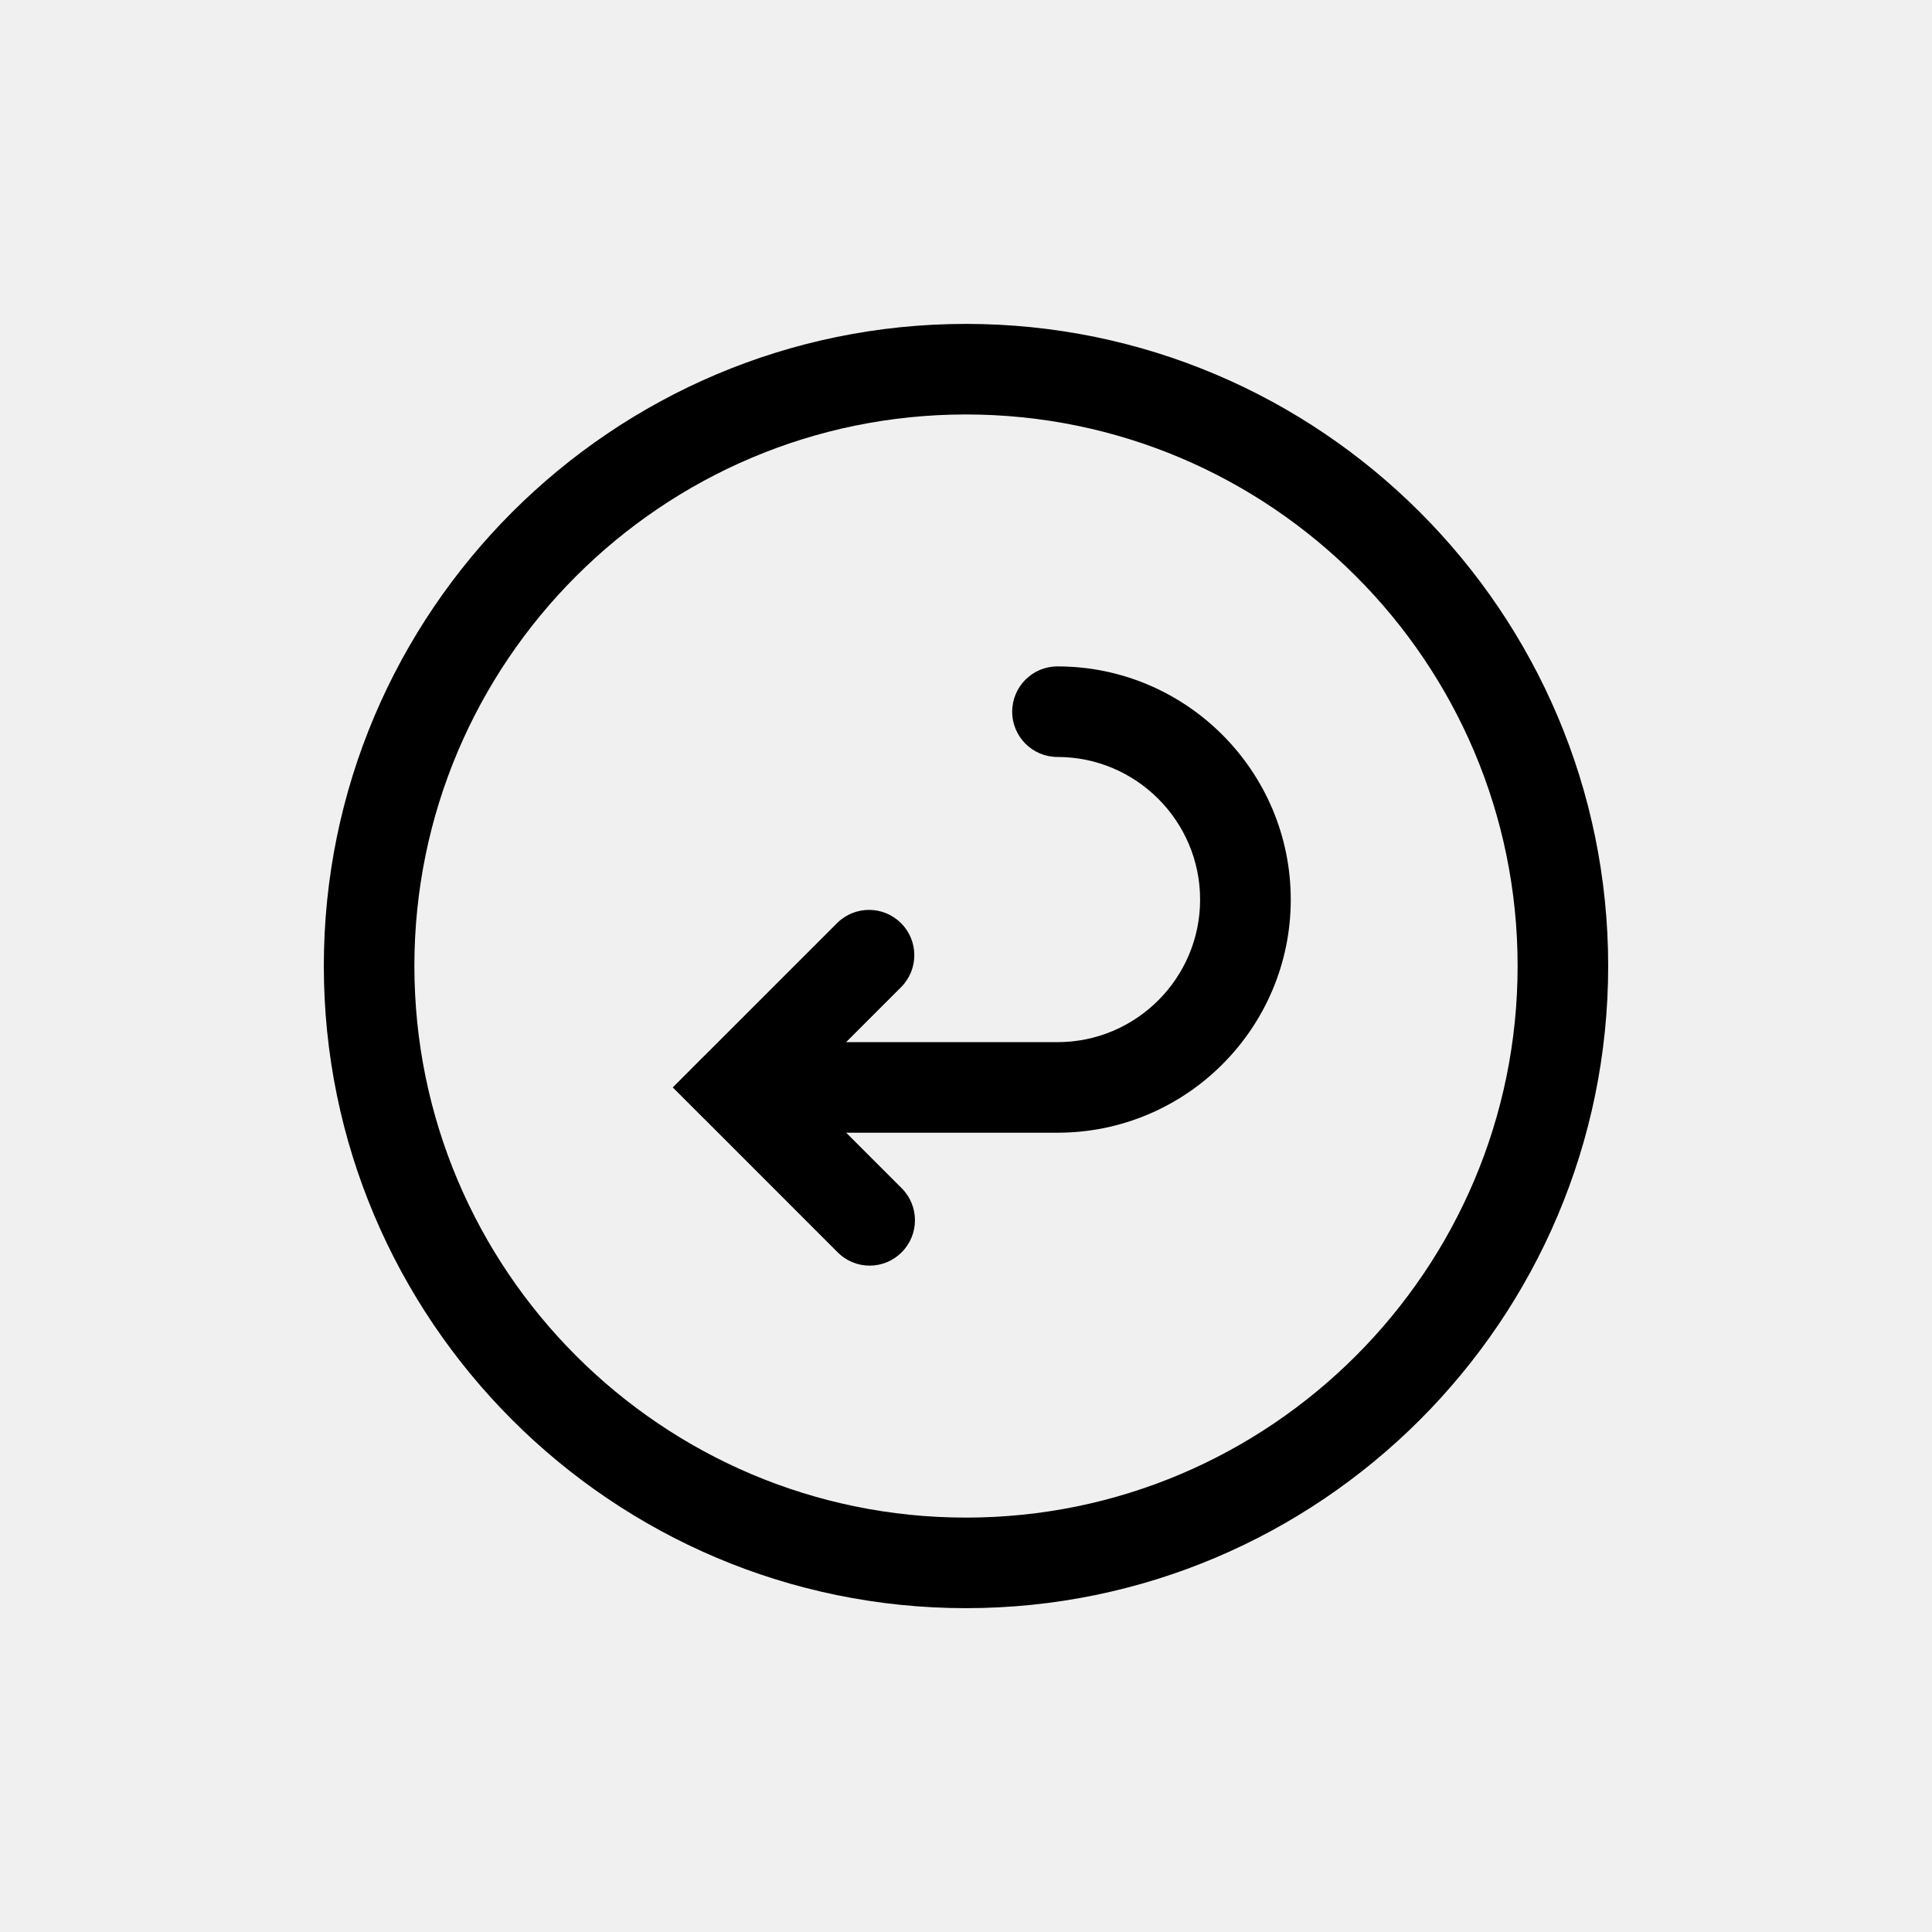
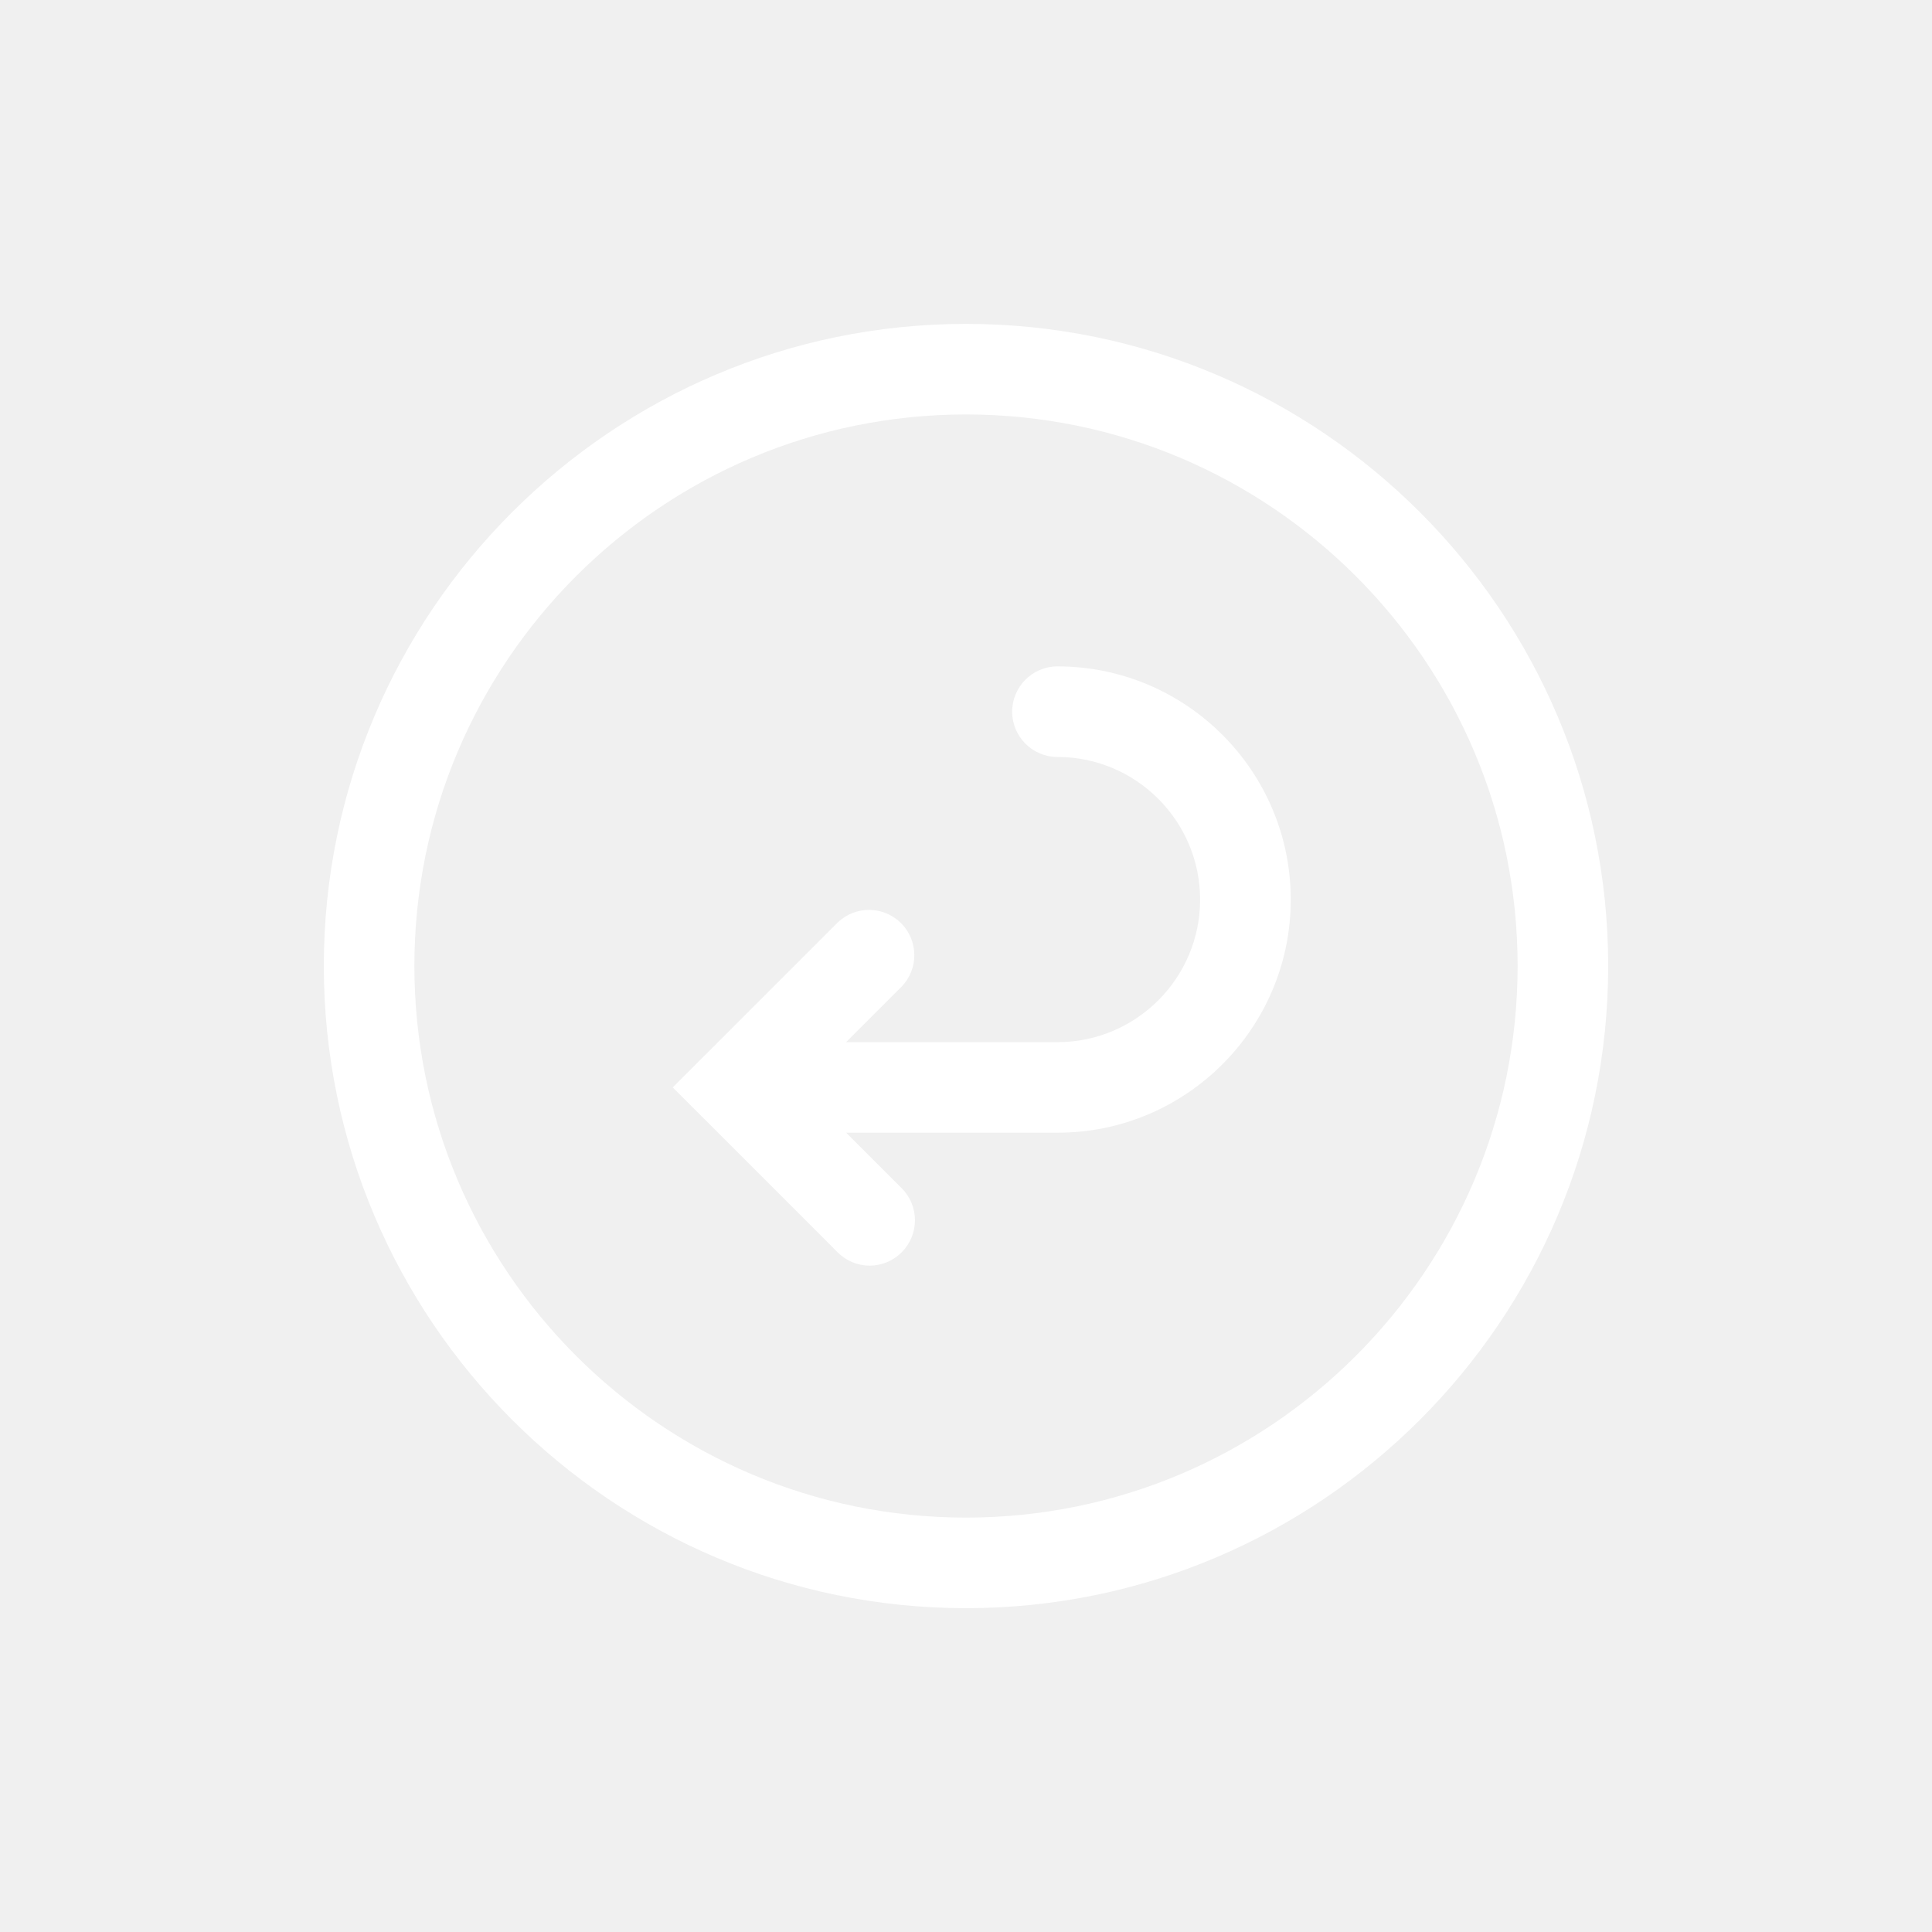
<svg xmlns="http://www.w3.org/2000/svg" version="1.1" width="512" height="512" x="0" y="0" viewBox="0 0 32 32" style="enable-background:new 0 0 512 512" xml:space="preserve" class="">
  <g transform="matrix(1.5,0,0,1.5,-8,-8.00025)">
-     <path d="M17.01 12.692a.5.5 0 0 0 0 1c.868 0 1.575.707 1.575 1.575s-.707 1.574-1.575 1.574h-2.334l.613-.613a.5.5 0 0 0-.707-.707l-1.466 1.466h-.001l-.353.354.353.353h.001l1.466 1.467a.498.498 0 0 0 .708 0 .5.5 0 0 0 0-.707l-.613-.613h2.334c1.42 0 2.575-1.155 2.575-2.574s-1.155-2.575-2.575-2.575z" fill="#000000" opacity="1" data-original="#000000" class="" />
-     <path d="M16 8.91c-3.91 0-7.091 3.181-7.091 7.09S12.09 23.091 16 23.091 23.091 19.91 23.091 16 19.91 8.91 16 8.91zm0 13.181c-3.358 0-6.091-2.732-6.091-6.091S12.641 9.91 16 9.91s6.091 2.732 6.091 6.09-2.732 6.091-6.091 6.091z" fill="#000000" opacity="1" data-original="#000000" class="" />
+     <path d="M17.01 12.692a.5.5 0 0 0 0 1c.868 0 1.575.707 1.575 1.575s-.707 1.574-1.575 1.574h-2.334l.613-.613a.5.5 0 0 0-.707-.707l-1.466 1.466h-.001l-.353.354.353.353h.001l1.466 1.467a.498.498 0 0 0 .708 0 .5.5 0 0 0 0-.707l-.613-.613h2.334c1.42 0 2.575-1.155 2.575-2.574s-1.155-2.575-2.575-2.575z" fill="#ffffff" opacity="1" data-original="#000000" class="" />
+     <path d="M16 8.91c-3.91 0-7.091 3.181-7.091 7.09S12.09 23.091 16 23.091 23.091 19.91 23.091 16 19.91 8.91 16 8.91zm0 13.181c-3.358 0-6.091-2.732-6.091-6.091S12.641 9.91 16 9.91s6.091 2.732 6.091 6.09-2.732 6.091-6.091 6.091z" fill="#ffffff" opacity="1" data-original="#000000" class="" />
  </g>
</svg>
